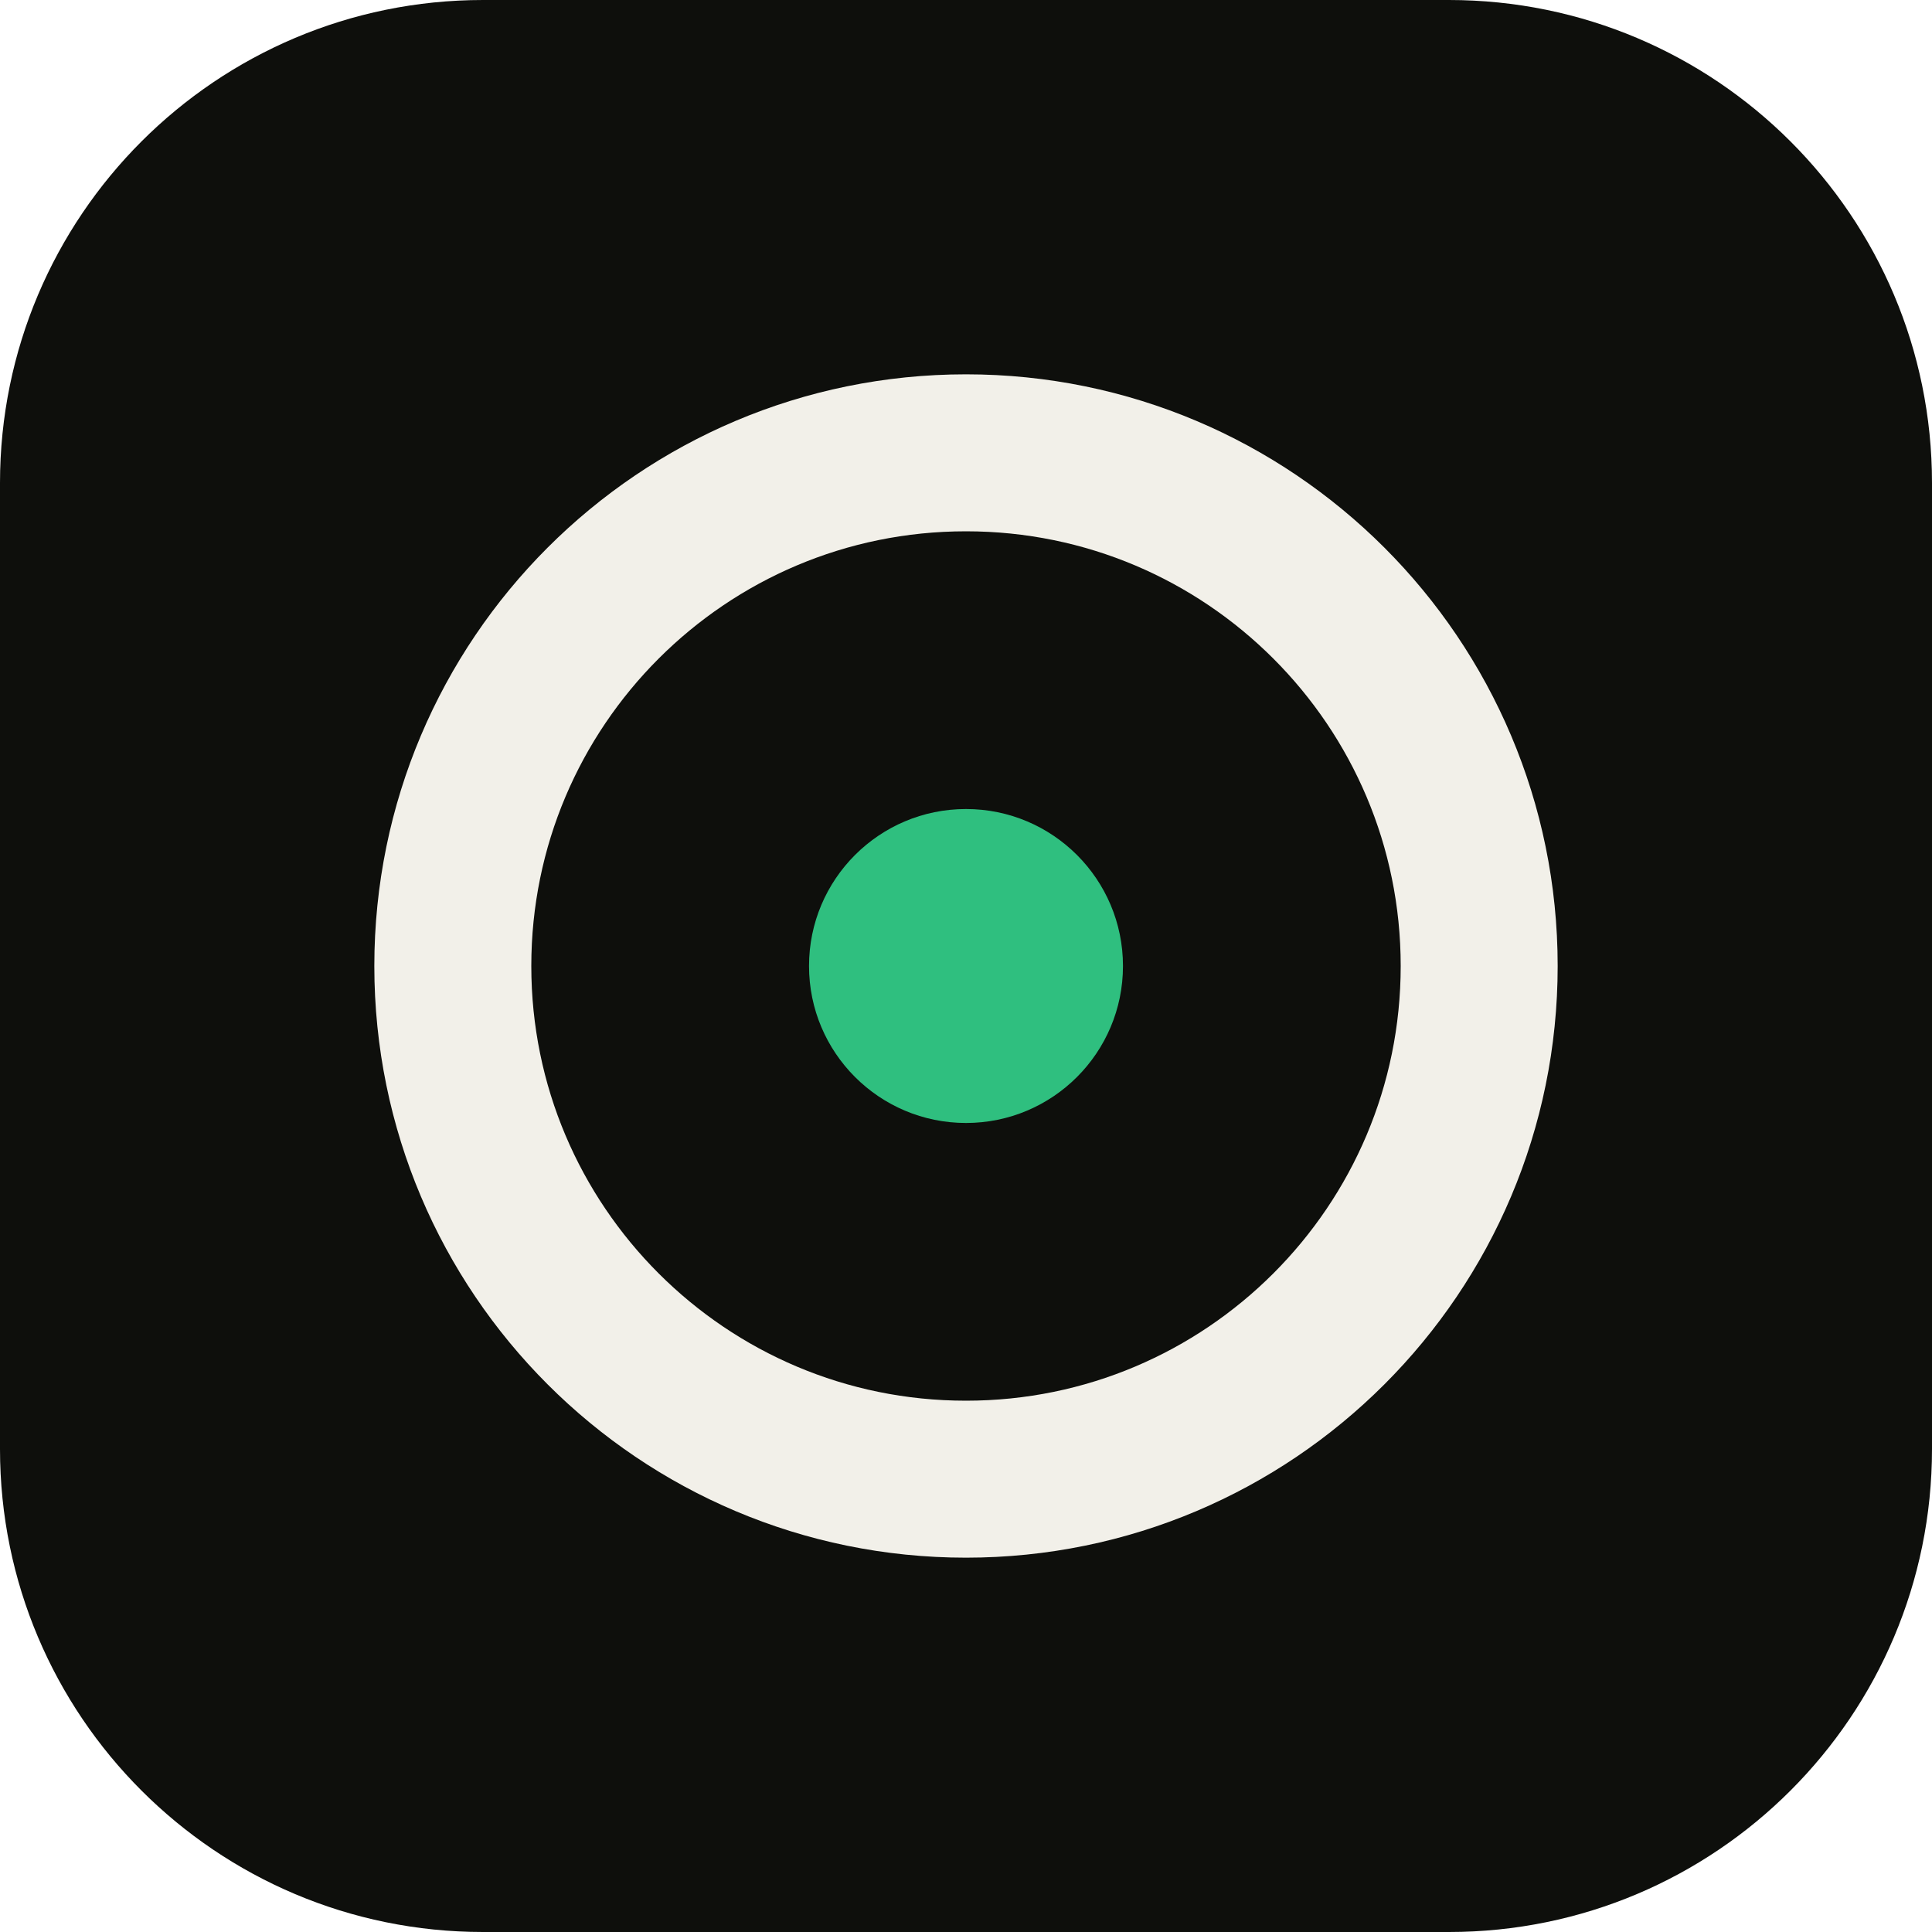
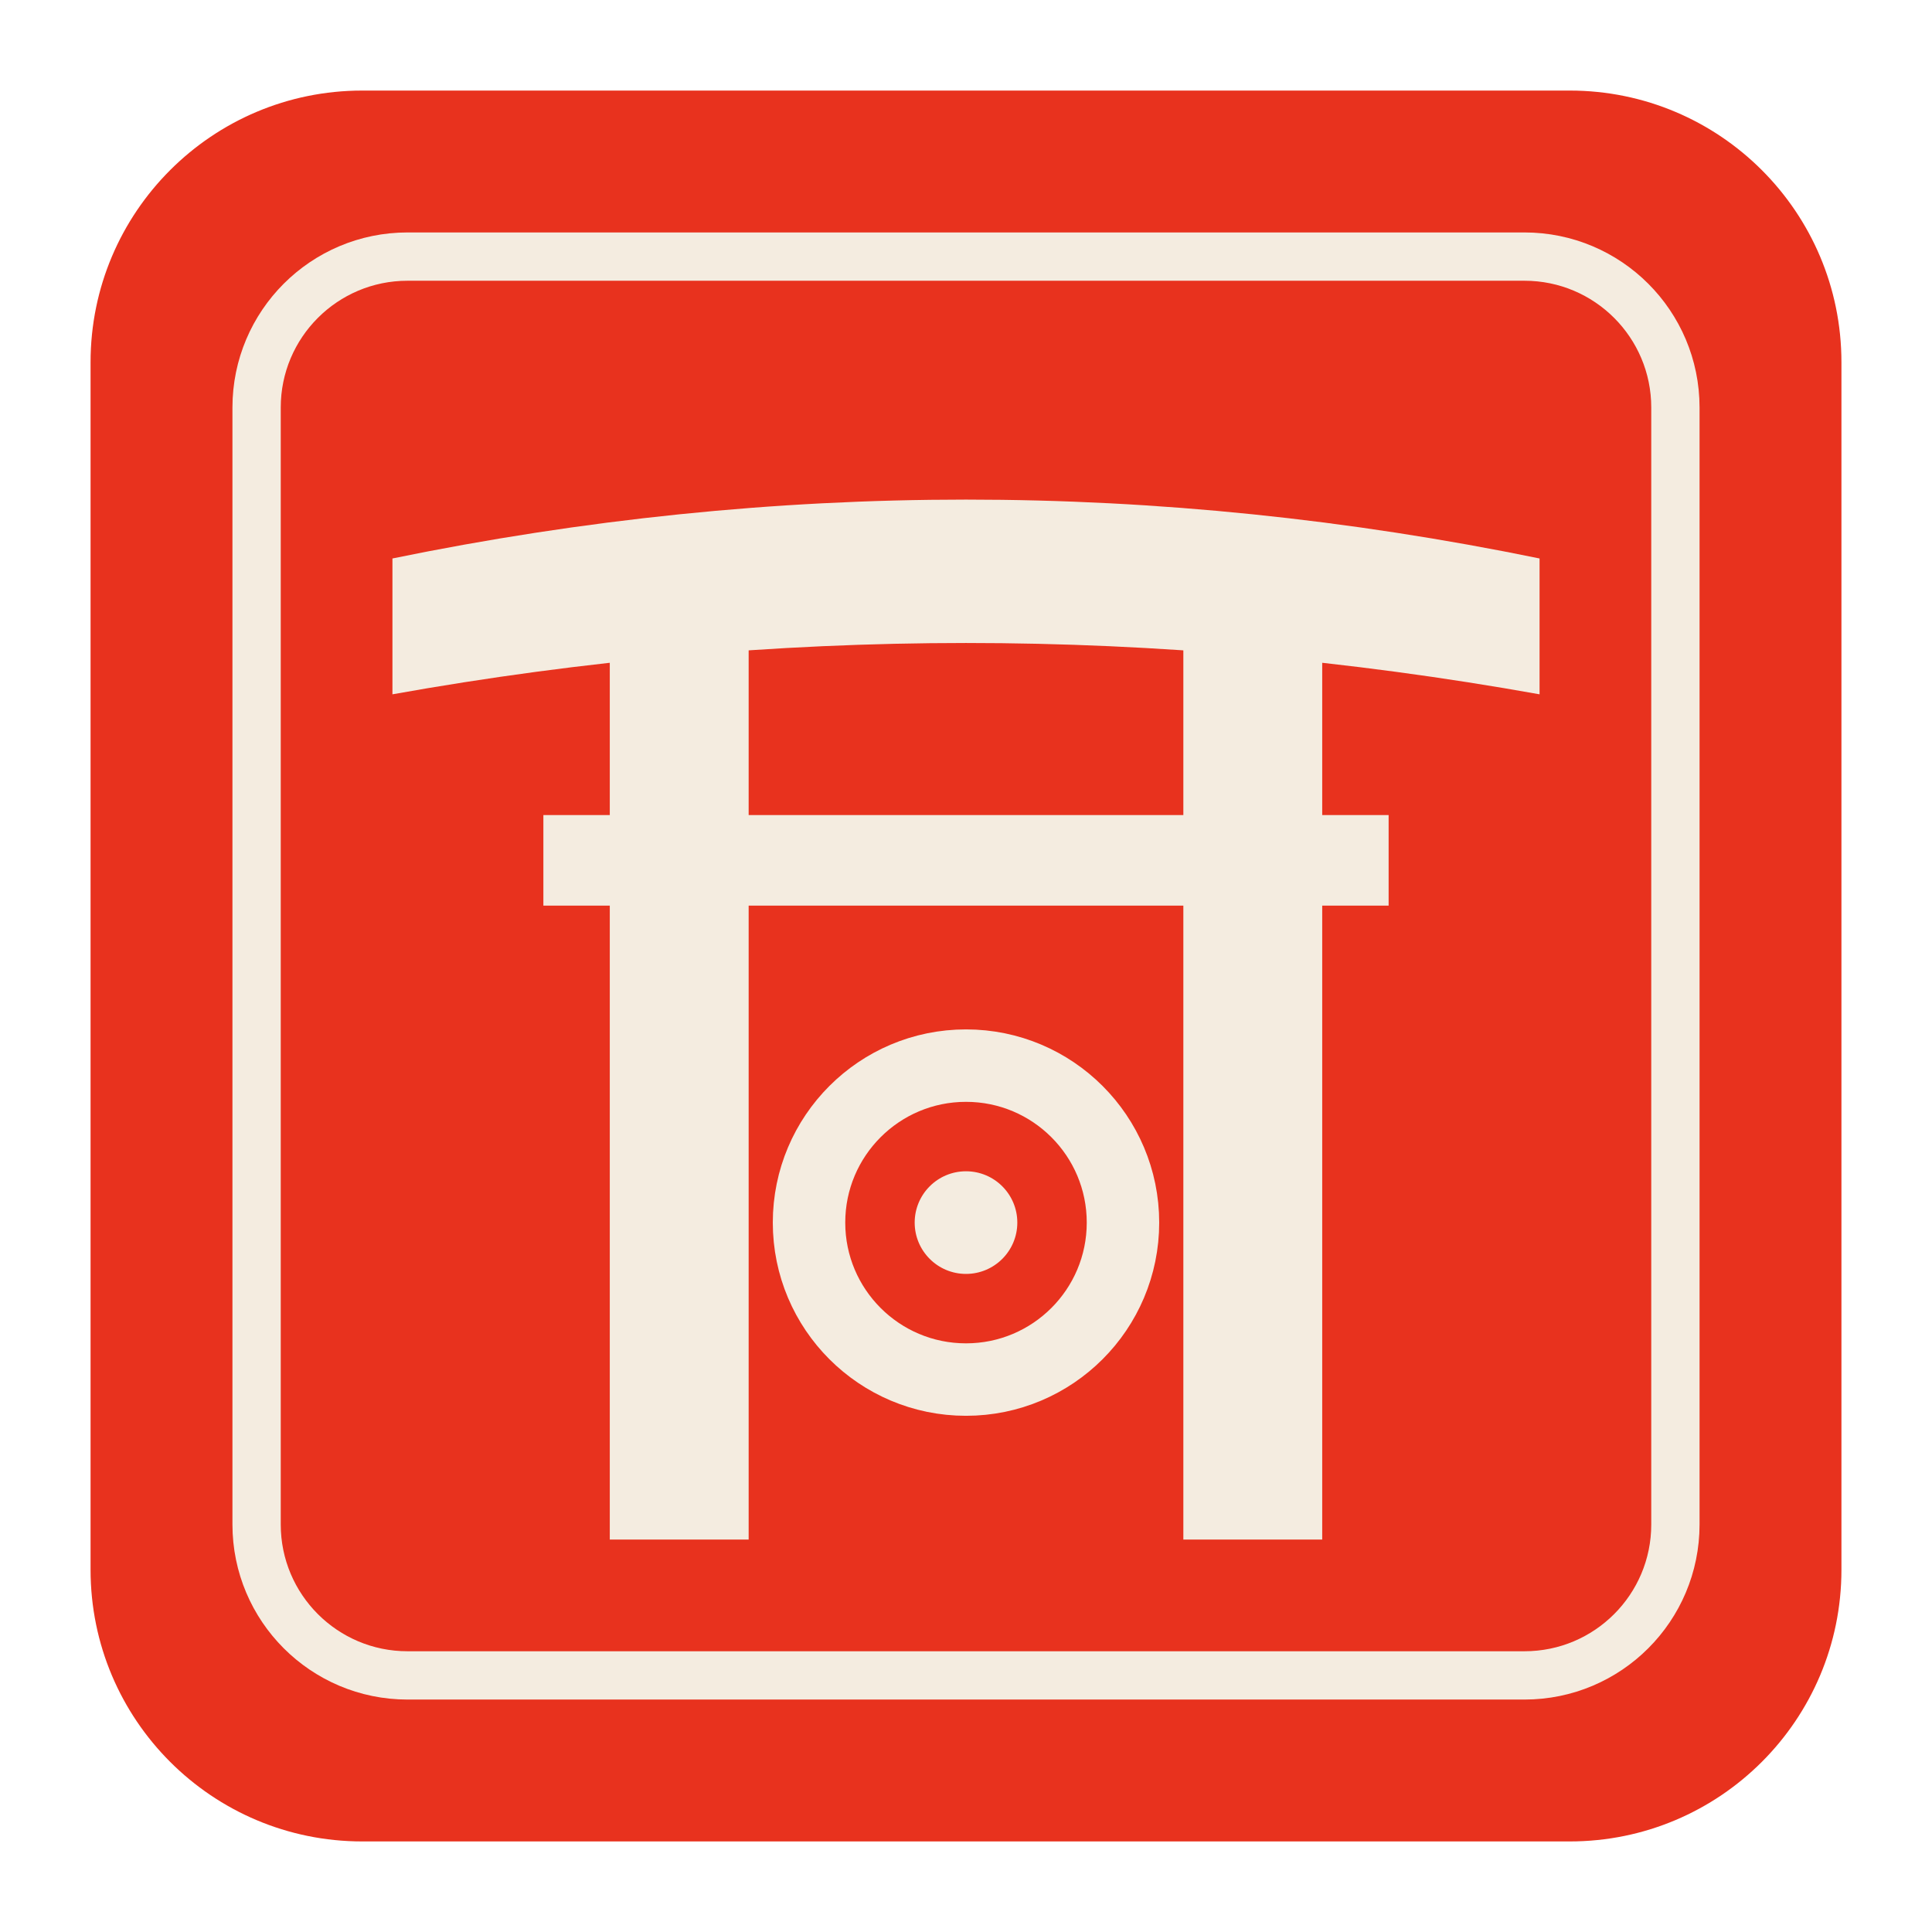
- <svg xmlns="http://www.w3.org/2000/svg" viewBox="0 0 32 32">
-   <rect width="32" height="32" rx="8" fill="#0e0f0c" />
-   <circle cx="16" cy="16" r="8.5" fill="none" stroke="#f2f0e9" stroke-width="2.6" />
-   <circle cx="16" cy="16" r="2.6" fill="#2fbf7f" />
+ <svg xmlns="http://www.w3.org/2000/svg" viewBox="0 0 64 64">
+   <rect x="3" y="3" width="58" height="58" rx="9" fill="#e8321e" />
+   <rect x="8.5" y="8.5" width="47" height="47" rx="5" fill="none" stroke="#f4ece0" stroke-width="1.6" />
+   <path d="M13 18.5 Q32 14.6 51 18.5 L51 23 Q32 19.6 13 23 Z" fill="#f4ece0" />
+   <rect x="18" y="27" width="28" height="3" fill="#f4ece0" />
+   <rect x="20.2" y="21" width="4.6" height="30" fill="#f4ece0" />
+   <rect x="39.2" y="21" width="4.6" height="30" fill="#f4ece0" />
+   <circle cx="32" cy="40.5" r="5.2" fill="none" stroke="#f4ece0" stroke-width="2.4" />
+   <circle cx="32" cy="40.5" r="1.7" fill="#f4ece0" />
</svg>
